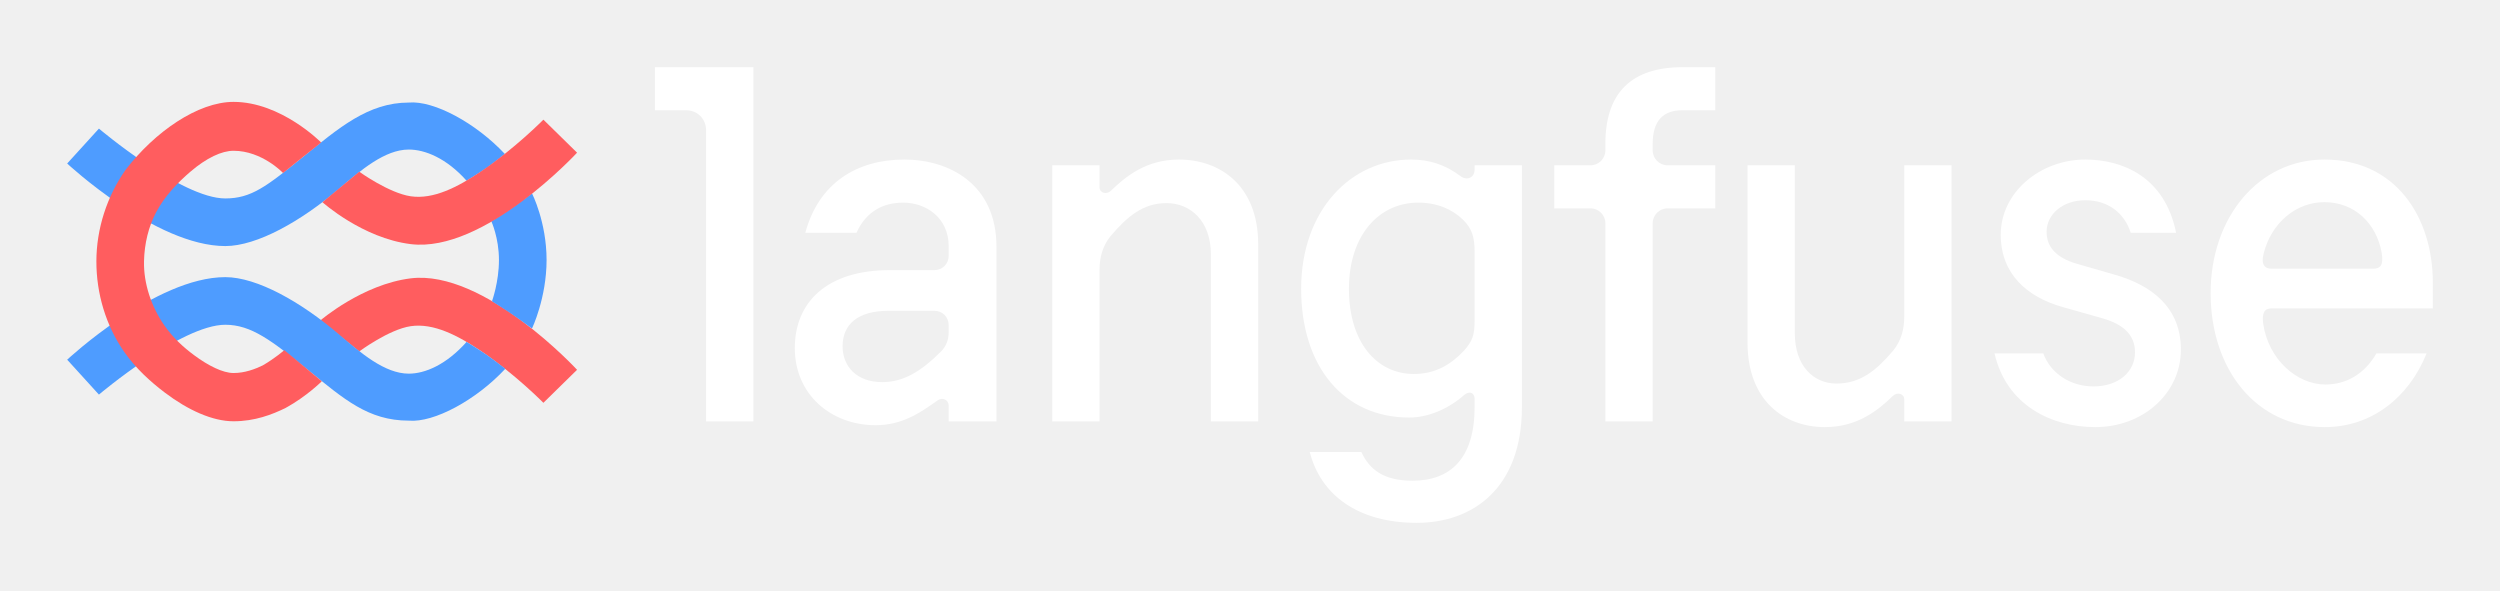
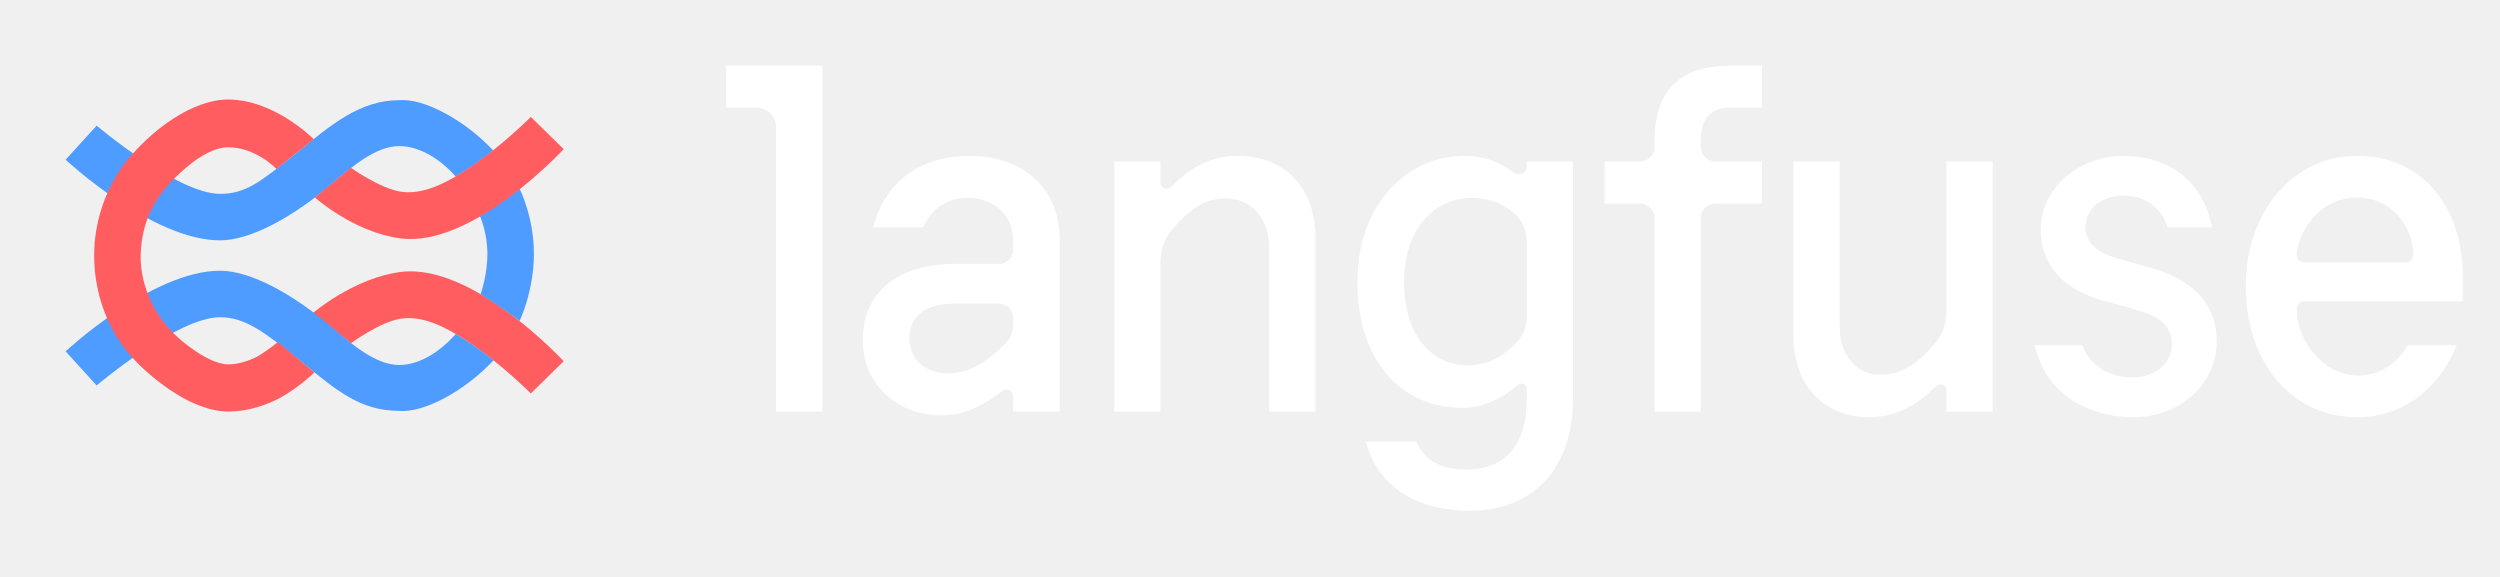
- <svg xmlns="http://www.w3.org/2000/svg" width="2233" height="527" viewBox="0 0 2233 527" fill="none">
-   <path d="M630.669 116.433C630.669 106.172 622.986 98.477 612.743 98.477H585V60H672.923V376.366H630.669V116.433Z" fill="white" />
-   <path d="M782.056 379.786C742.363 379.786 709.925 352.424 709.925 310.955C709.925 269.913 738.521 241.269 794.86 241.269H834.553C841.809 241.269 847.358 235.711 847.358 228.443V219.893C847.358 194.242 826.871 180.988 806.811 180.988C788.458 180.988 773.52 189.111 764.983 207.922H719.315C731.265 163.46 765.41 142.512 807.664 142.512C848.211 142.512 890.038 164.743 890.038 220.32V376.366H847.358V362.257C847.358 357.127 841.809 354.562 837.541 357.555C820.895 369.525 805.103 379.786 782.056 379.786ZM788.031 341.309C806.811 341.309 822.603 331.903 840.529 313.947C845.224 309.245 847.358 303.259 847.358 296.847V290.434C847.358 283.166 841.809 277.608 834.553 277.608H793.58C765.837 277.608 752.606 290.006 752.606 309.245C752.606 327.201 764.983 341.309 788.031 341.309Z" fill="white" />
-   <path d="M939.855 376.366V147.642H982.109V167.308C982.109 172.438 988.511 174.148 992.353 170.3C1005.58 157.475 1023.94 142.512 1052.96 142.512C1089.67 142.512 1123.81 165.598 1123.81 218.183V376.366H1081.56V227.161C1081.56 197.662 1063.63 181.416 1041.86 181.416C1020.95 181.416 1006.86 193.387 991.926 210.915C984.67 219.893 982.109 230.153 982.109 241.269V376.366H939.855Z" fill="white" />
-   <path d="M1265.48 467C1212.98 467 1179.69 442.204 1169.87 403.727H1215.97C1223.22 419.545 1236.03 429.378 1261.64 429.378C1295.78 429.378 1317.12 409.285 1317.12 363.54V356.272C1317.12 351.142 1312.85 348.577 1307.73 352.852C1293.65 365.25 1275.72 372.945 1258.65 372.945C1200.6 372.945 1162.19 328.056 1162.19 257.942C1162.19 187.829 1206.58 142.512 1260.36 142.512C1276.15 142.512 1290.66 146.787 1304.74 157.475C1310.72 161.75 1317.12 158.33 1317.12 151.489V147.642H1359.38V363.54C1359.38 436.218 1315.41 467 1265.48 467ZM1262.92 334.041C1282.12 334.041 1296.21 325.491 1307.73 313.092C1314.99 304.97 1317.12 299.412 1317.12 286.586V225.023C1317.12 212.197 1314.99 204.075 1306.45 195.952C1297.06 186.974 1283.83 180.988 1266.76 180.988C1231.76 180.988 1204.87 210.06 1204.87 257.942C1204.87 305.825 1229.63 334.041 1262.92 334.041Z" fill="white" />
-   <path d="M1433.92 199.372C1433.92 192.104 1427.95 186.119 1420.69 186.119H1388.25V147.642H1420.69C1427.95 147.642 1433.92 141.657 1433.92 134.389V128.403C1433.92 82.659 1457.4 60 1503.07 60H1532.09V98.477H1502.64C1485.14 98.477 1476.18 108.31 1476.18 128.403V134.389C1476.18 141.657 1482.15 147.642 1489.41 147.642H1532.09V186.119H1489.41C1482.15 186.119 1476.18 192.104 1476.18 199.372V376.366H1433.92V199.372Z" fill="white" />
-   <path d="M1630.02 381.496C1594.17 381.496 1560.88 358.41 1560.88 305.825V147.642H1603.13V297.702C1603.13 327.201 1620.2 342.591 1640.26 342.591C1662.03 342.591 1676.11 330.621 1691.05 313.092C1698.31 304.115 1700.87 293.854 1700.87 282.738V147.642H1743.12V376.366H1700.87V356.7C1700.87 351.569 1694.47 349.859 1690.63 353.707C1677.39 366.533 1659.04 381.496 1630.02 381.496Z" fill="white" />
-   <path d="M1871.57 381.496C1832.73 381.496 1792.18 362.257 1781.51 315.658H1825.05C1831.45 333.186 1848.95 345.156 1869.86 345.156C1892.91 345.156 1906.99 331.476 1906.99 314.803C1906.99 298.557 1895.9 289.579 1878.4 284.449L1842.12 274.188C1810.54 265.21 1787.06 244.689 1787.06 209.632C1787.06 171.583 1822.49 142.512 1862.61 142.512C1894.62 142.512 1933.46 157.047 1943.7 207.922H1903.15C1897.6 190.394 1883.09 178.851 1862.61 178.851C1842.55 178.851 1828.03 191.249 1828.03 207.067C1828.03 220.32 1836.14 230.153 1855.35 235.711L1889.5 245.544C1921.93 254.95 1947.97 274.616 1947.97 312.237C1947.97 351.569 1913.82 381.496 1871.57 381.496Z" fill="white" />
-   <path d="M2076.54 381.496C2015.08 381.496 1974.53 329.766 1974.53 261.79C1974.53 193.814 2017.64 142.512 2076.11 142.512C2139.71 142.512 2173 193.814 2173 252.384V275.471H2028.74C2022.76 275.471 2020.2 279.318 2021.48 289.151C2026.18 321.215 2051.79 343.446 2076.97 343.446C2095.75 343.446 2111.97 334.041 2122.64 315.658H2167.45C2151.23 355.845 2117.51 381.496 2076.54 381.496ZM2119.65 239.986C2126.48 239.986 2129.04 236.566 2127.33 225.878C2122.64 199.372 2103 180.561 2076.11 180.561C2050.51 180.561 2028.74 199.372 2021.91 226.306C2019.35 236.139 2022.76 239.986 2028.74 239.986H2119.65Z" fill="white" />
+ <svg xmlns="http://www.w3.org/2000/svg" width="2286" height="527" viewBox="0 0 2286 527" fill="none">
  <path d="M286.292 286.105L320.889 313.896C320.889 313.896 347.362 294.235 366.83 291.351C387.248 288.326 409.032 299.71 429.218 313.281C459.707 333.779 485.367 359.789 485.367 359.789L515.427 330.296C515.427 330.296 432.548 240.501 366.83 248.624C323.725 253.952 286.292 286.105 286.292 286.105Z" fill="#FF5D5F" />
  <path d="M88.358 114.862L60 146.056C60 146.056 139.009 219.788 201.224 219.788C229.582 219.788 268.908 197.572 302.747 168.709C322.03 152.261 343.582 133.579 365.135 133.579C379.622 133.579 398.729 141.252 416.747 161.403C416.747 161.403 428.377 154.429 435.463 149.418C441.691 145.014 450.942 137.508 450.942 137.508C425.024 109.845 387.535 89.625 365.135 91.608C328.836 91.613 302.747 114.209 270.418 140.343C238.09 166.477 224.478 177.25 201.224 177.25C162.09 177.25 88.358 114.862 88.358 114.862Z" fill="#4E9CFF" />
  <path d="M88.358 352.463L60 321.269C60 321.269 139.009 247.537 201.224 247.537C229.582 247.537 268.908 269.753 302.747 298.616C322.03 315.064 343.582 333.746 365.135 333.746C379.691 333.746 398.653 325.757 416.747 305.388C416.747 305.388 427.624 312.093 434.329 316.732C441.223 321.501 451.344 329.387 451.344 329.387C425.413 357.27 387.651 377.71 365.135 375.717C328.836 375.712 307.284 356.477 274.956 330.343C242.627 304.21 224.478 290.075 201.224 290.075C162.09 290.075 88.358 352.463 88.358 352.463Z" fill="#4E9CFF" />
  <path d="M458.142 185.149C450.764 190.249 438.859 197.627 438.859 197.627C438.859 197.627 445.665 212.373 445.665 232.224C445.665 252.075 439.426 269.09 439.426 269.09C439.426 269.09 450.114 275.765 457.008 280.433C464.17 285.282 475.157 293.478 475.157 293.478C475.157 293.478 488.202 266.254 488.202 232.224C488.202 198.194 475.157 172.672 475.157 172.672C475.157 172.672 464.921 180.464 458.142 185.149Z" fill="#4E9CFF" />
  <path d="M287.995 180.612L320.89 153.388C320.89 153.388 347.363 172.434 366.831 175.319C387.248 178.344 409.033 166.959 429.219 153.388C459.708 132.89 485.368 106.881 485.368 106.881L515.428 136.373C515.428 136.373 432.549 226.168 366.831 218.045C323.726 212.717 287.995 180.612 287.995 180.612Z" fill="#FF5D5F" />
  <path d="M208.601 91C251.139 91 286.865 127.299 286.865 127.299C286.865 127.299 276.924 135.131 270.417 140.344C263.64 145.773 252.835 154.523 252.835 154.523C252.835 154.523 234.124 134.672 208.601 134.672C198.136 134.672 184.535 140.958 170.034 153.388C158.846 162.979 147.205 174.902 139.407 189.687C132.664 202.471 128.987 217.537 128.631 233.359C128.185 253.232 135.228 274.063 146.78 290.642C154.523 301.754 163.763 310.116 173.437 317.299C185.992 326.621 199.085 333.18 208.601 333.18C218.767 333.18 227.907 329.647 234.691 326.374C245.467 320.135 253.969 312.762 253.969 312.762L287.432 340.553C287.432 340.553 273.82 354.165 255.109 364.374C243.018 370.337 227.477 376.284 208.601 376.284C189.739 376.284 167.834 366.262 147.347 350.762C134.103 340.741 121.122 328.867 111.049 314.463C94.54 290.856 86.032 262.135 86.089 233.359C86.146 204.223 95.54 175.366 112.183 151.687C138.273 117.657 176.86 91 208.601 91Z" fill="#FF5D5F" />
+   <g transform="translate(79 0)">
+     <path d="M630.669 116.433C630.669 106.172 622.986 98.477 612.743 98.477H585V60H672.923V376.366H630.669V116.433Z" fill="white" />
+     <path d="M782.056 379.786C742.363 379.786 709.925 352.424 709.925 310.955C709.925 269.913 738.521 241.269 794.86 241.269H834.553C841.809 241.269 847.358 235.711 847.358 228.443V219.893C847.358 194.242 826.871 180.988 806.811 180.988C788.458 180.988 773.52 189.111 764.983 207.922H719.315C731.265 163.46 765.41 142.512 807.664 142.512C848.211 142.512 890.038 164.743 890.038 220.32V376.366H847.358V362.257C847.358 357.127 841.809 354.562 837.541 357.555C820.895 369.525 805.103 379.786 782.056 379.786ZM788.031 341.309C806.811 341.309 822.603 331.903 840.529 313.947C845.224 309.245 847.358 303.259 847.358 296.847V290.434C847.358 283.166 841.809 277.608 834.553 277.608H793.58C765.837 277.608 752.606 290.006 752.606 309.245C752.606 327.201 764.983 341.309 788.031 341.309Z" fill="white" />
+     <path d="M939.855 376.366V147.642H982.109V167.308C982.109 172.438 988.511 174.148 992.353 170.3C1005.58 157.475 1023.94 142.512 1052.96 142.512C1089.67 142.512 1123.81 165.598 1123.81 218.183V376.366H1081.56V227.161C1081.56 197.662 1063.63 181.416 1041.86 181.416C1020.95 181.416 1006.86 193.387 991.926 210.915C984.67 219.893 982.109 230.153 982.109 241.269V376.366H939.855Z" fill="white" />
+     <path d="M1265.48 467C1212.98 467 1179.69 442.204 1169.87 403.727H1215.97C1223.22 419.545 1236.03 429.378 1261.64 429.378C1295.78 429.378 1317.12 409.285 1317.12 363.54V356.272C1317.12 351.142 1312.85 348.577 1307.73 352.852C1293.65 365.25 1275.72 372.945 1258.65 372.945C1200.6 372.945 1162.19 328.056 1162.19 257.942C1162.19 187.829 1206.58 142.512 1260.36 142.512C1276.15 142.512 1290.66 146.787 1304.74 157.475C1310.72 161.75 1317.12 158.33 1317.12 151.489V147.642H1359.38V363.54C1359.38 436.218 1315.41 467 1265.48 467ZM1262.92 334.041C1282.12 334.041 1296.21 325.491 1307.73 313.092C1314.99 304.97 1317.12 299.412 1317.12 286.586V225.023C1317.12 212.197 1314.99 204.075 1306.45 195.952C1297.06 186.974 1283.83 180.988 1266.76 180.988C1231.76 180.988 1204.87 210.06 1204.87 257.942C1204.87 305.825 1229.63 334.041 1262.92 334.041Z" fill="white" />
+     <path d="M1433.92 199.372C1433.92 192.104 1427.95 186.119 1420.69 186.119H1388.25V147.642H1420.69C1427.95 147.642 1433.92 141.657 1433.92 134.389V128.403C1433.92 82.659 1457.4 60 1503.07 60H1532.09V98.477H1502.64C1485.14 98.477 1476.18 108.31 1476.18 128.403V134.389C1476.18 141.657 1482.15 147.642 1489.41 147.642H1532.09V186.119H1489.41C1482.15 186.119 1476.18 192.104 1476.18 199.372V376.366H1433.92V199.372Z" fill="white" />
+     <path d="M1630.02 381.496C1594.17 381.496 1560.88 358.41 1560.88 305.825V147.642H1603.13V297.702C1603.13 327.201 1620.2 342.591 1640.26 342.591C1662.03 342.591 1676.11 330.621 1691.05 313.092C1698.31 304.115 1700.87 293.854 1700.87 282.738V147.642H1743.12V376.366H1700.87V356.7C1700.87 351.569 1694.47 349.859 1690.63 353.707C1677.39 366.533 1659.04 381.496 1630.02 381.496Z" fill="white" />
+     <path d="M1871.57 381.496C1832.73 381.496 1792.18 362.257 1781.51 315.658H1825.05C1831.45 333.186 1848.95 345.156 1869.86 345.156C1892.91 345.156 1906.99 331.476 1906.99 314.803C1906.99 298.557 1895.9 289.579 1878.4 284.449L1842.12 274.188C1810.54 265.21 1787.06 244.689 1787.06 209.632C1787.06 171.583 1822.49 142.512 1862.61 142.512C1894.62 142.512 1933.46 157.047 1943.7 207.922H1903.15C1897.6 190.394 1883.09 178.851 1862.61 178.851C1842.55 178.851 1828.03 191.249 1828.03 207.067C1828.03 220.32 1836.14 230.153 1855.35 235.711L1889.5 245.544C1921.93 254.95 1947.97 274.616 1947.97 312.237C1947.97 351.569 1913.82 381.496 1871.57 381.496Z" fill="white" />
+     <path d="M2076.54 381.496C2015.08 381.496 1974.53 329.766 1974.53 261.79C1974.53 193.814 2017.64 142.512 2076.11 142.512C2139.71 142.512 2173 193.814 2173 252.384V275.471H2028.74C2022.76 275.471 2020.2 279.318 2021.48 289.151C2026.18 321.215 2051.79 343.446 2076.97 343.446C2095.75 343.446 2111.97 334.041 2122.64 315.658H2167.45C2151.23 355.845 2117.51 381.496 2076.54 381.496ZM2119.65 239.986C2126.48 239.986 2129.04 236.566 2127.33 225.878C2122.64 199.372 2103 180.561 2076.11 180.561C2050.51 180.561 2028.74 199.372 2021.91 226.306C2019.35 236.139 2022.76 239.986 2028.74 239.986H2119.65Z" fill="white" />
+   </g>
</svg>
